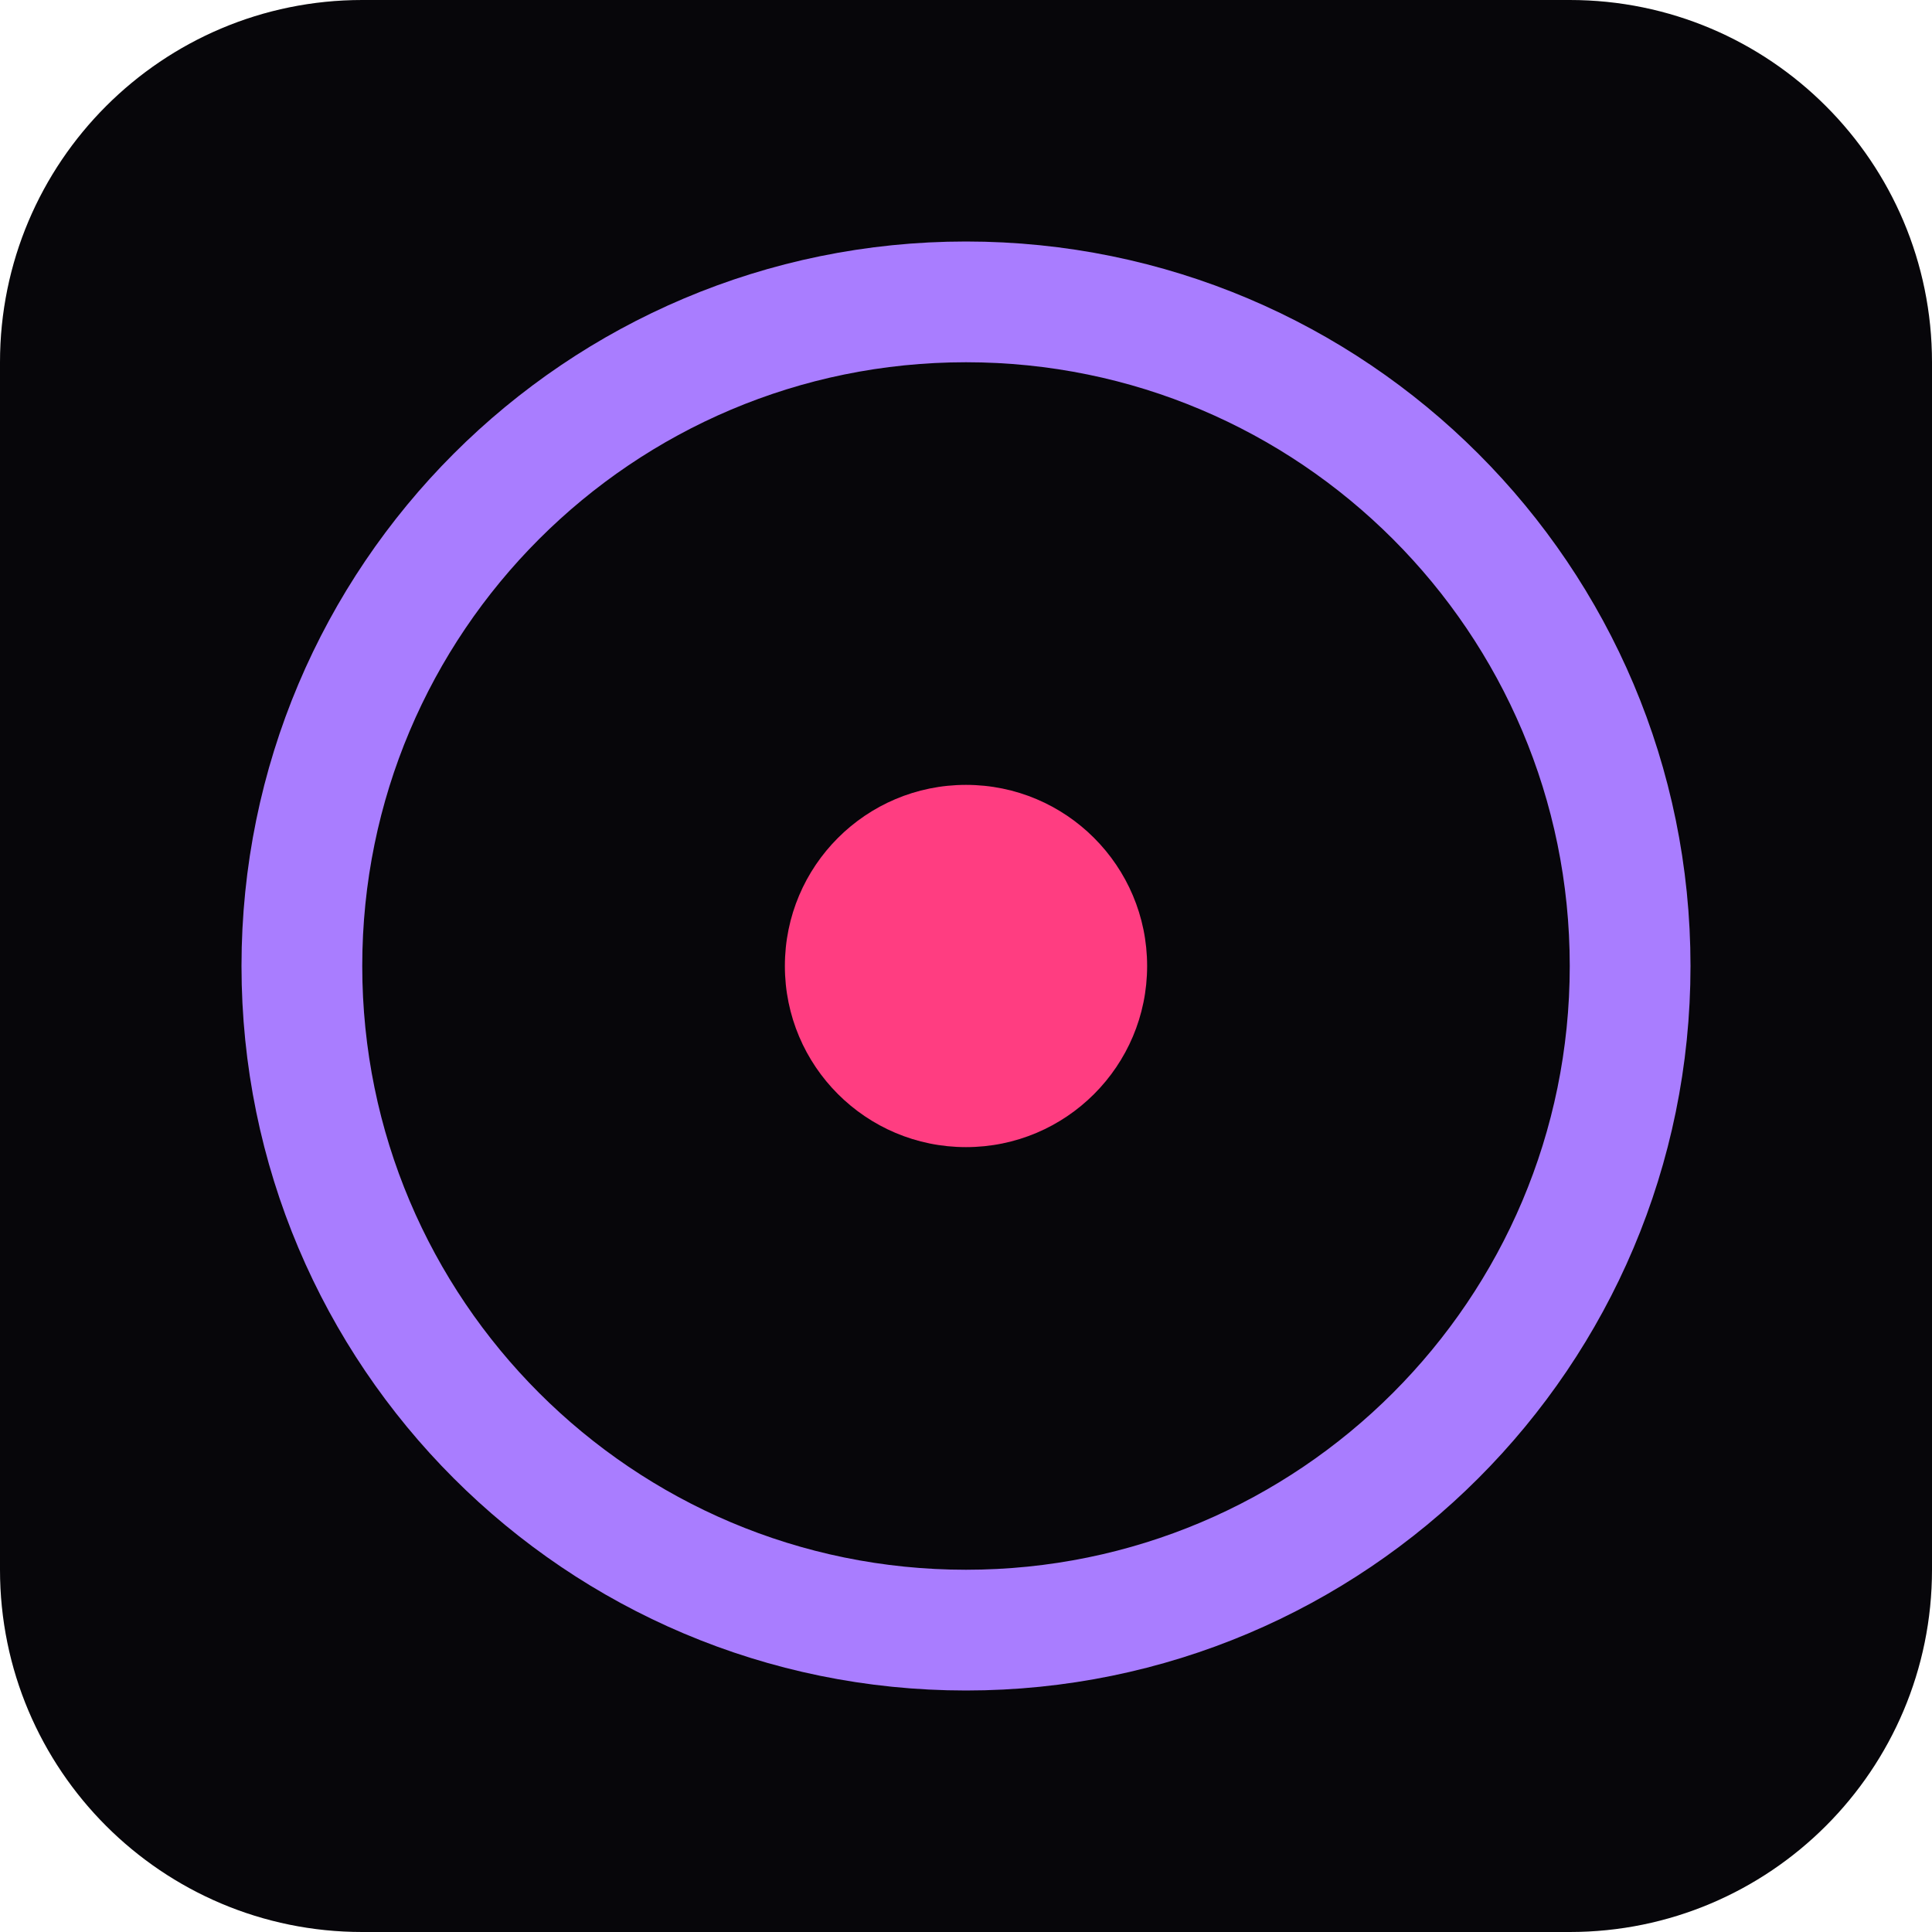
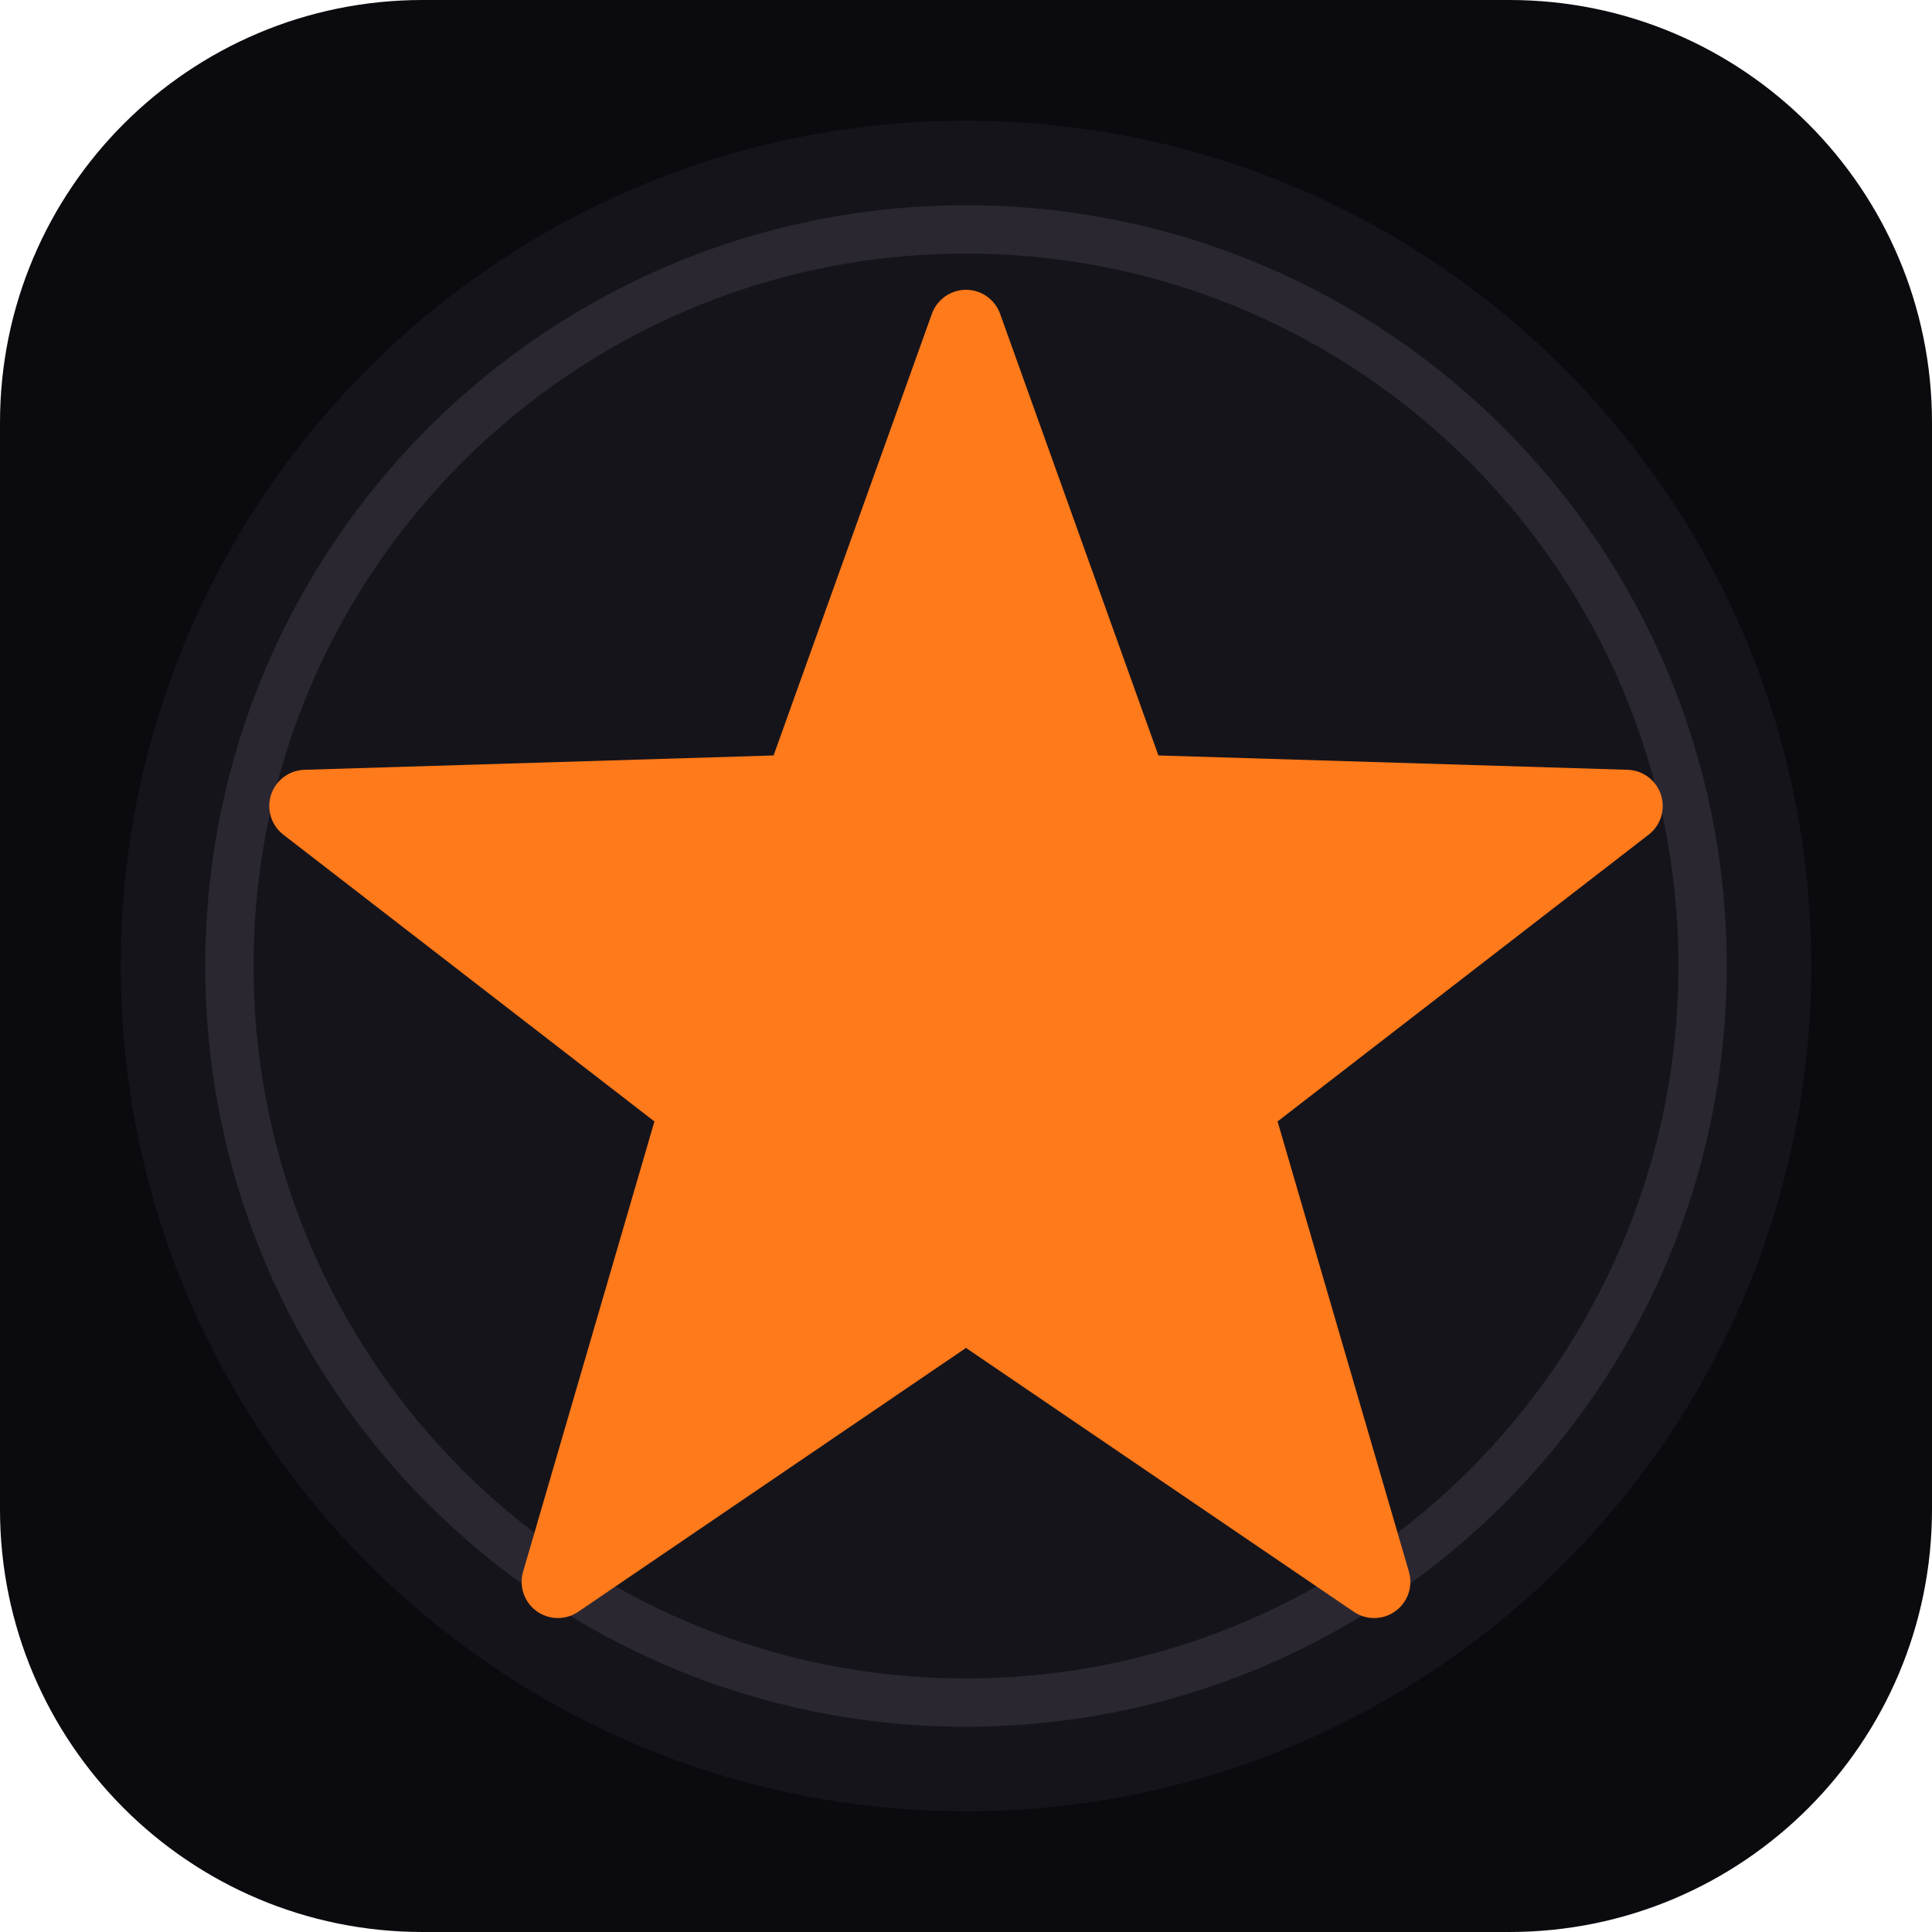
<svg xmlns="http://www.w3.org/2000/svg" viewBox="0 0 32 32">
-   <rect width="32" height="32" rx="6" fill="#07060a" />
-   <circle cx="16" cy="16" r="11" fill="none" stroke="#a97dff" stroke-width="2" />
-   <circle cx="16" cy="16" r="3" fill="#ff3d81" />
+   <rect width="32" height="32" rx="7" fill="#0b0a0e" />
+   <circle cx="16" cy="16" r="14" fill="#16141b" />
+   <circle cx="16" cy="16" r="12.2" fill="none" stroke="#2a2731" stroke-width=".8" />
+   <path d="M16.00 5.40 L18.76 13.10 L26.94 13.35 L20.47 18.35 L22.76 26.20 L16.00 21.60 L9.24 26.20 L11.53 18.35 L5.06 13.35 L13.24 13.10 Z" fill="#ff7a1a" stroke="#ff7a1a" stroke-width="1.2" stroke-linejoin="round" />
</svg>
